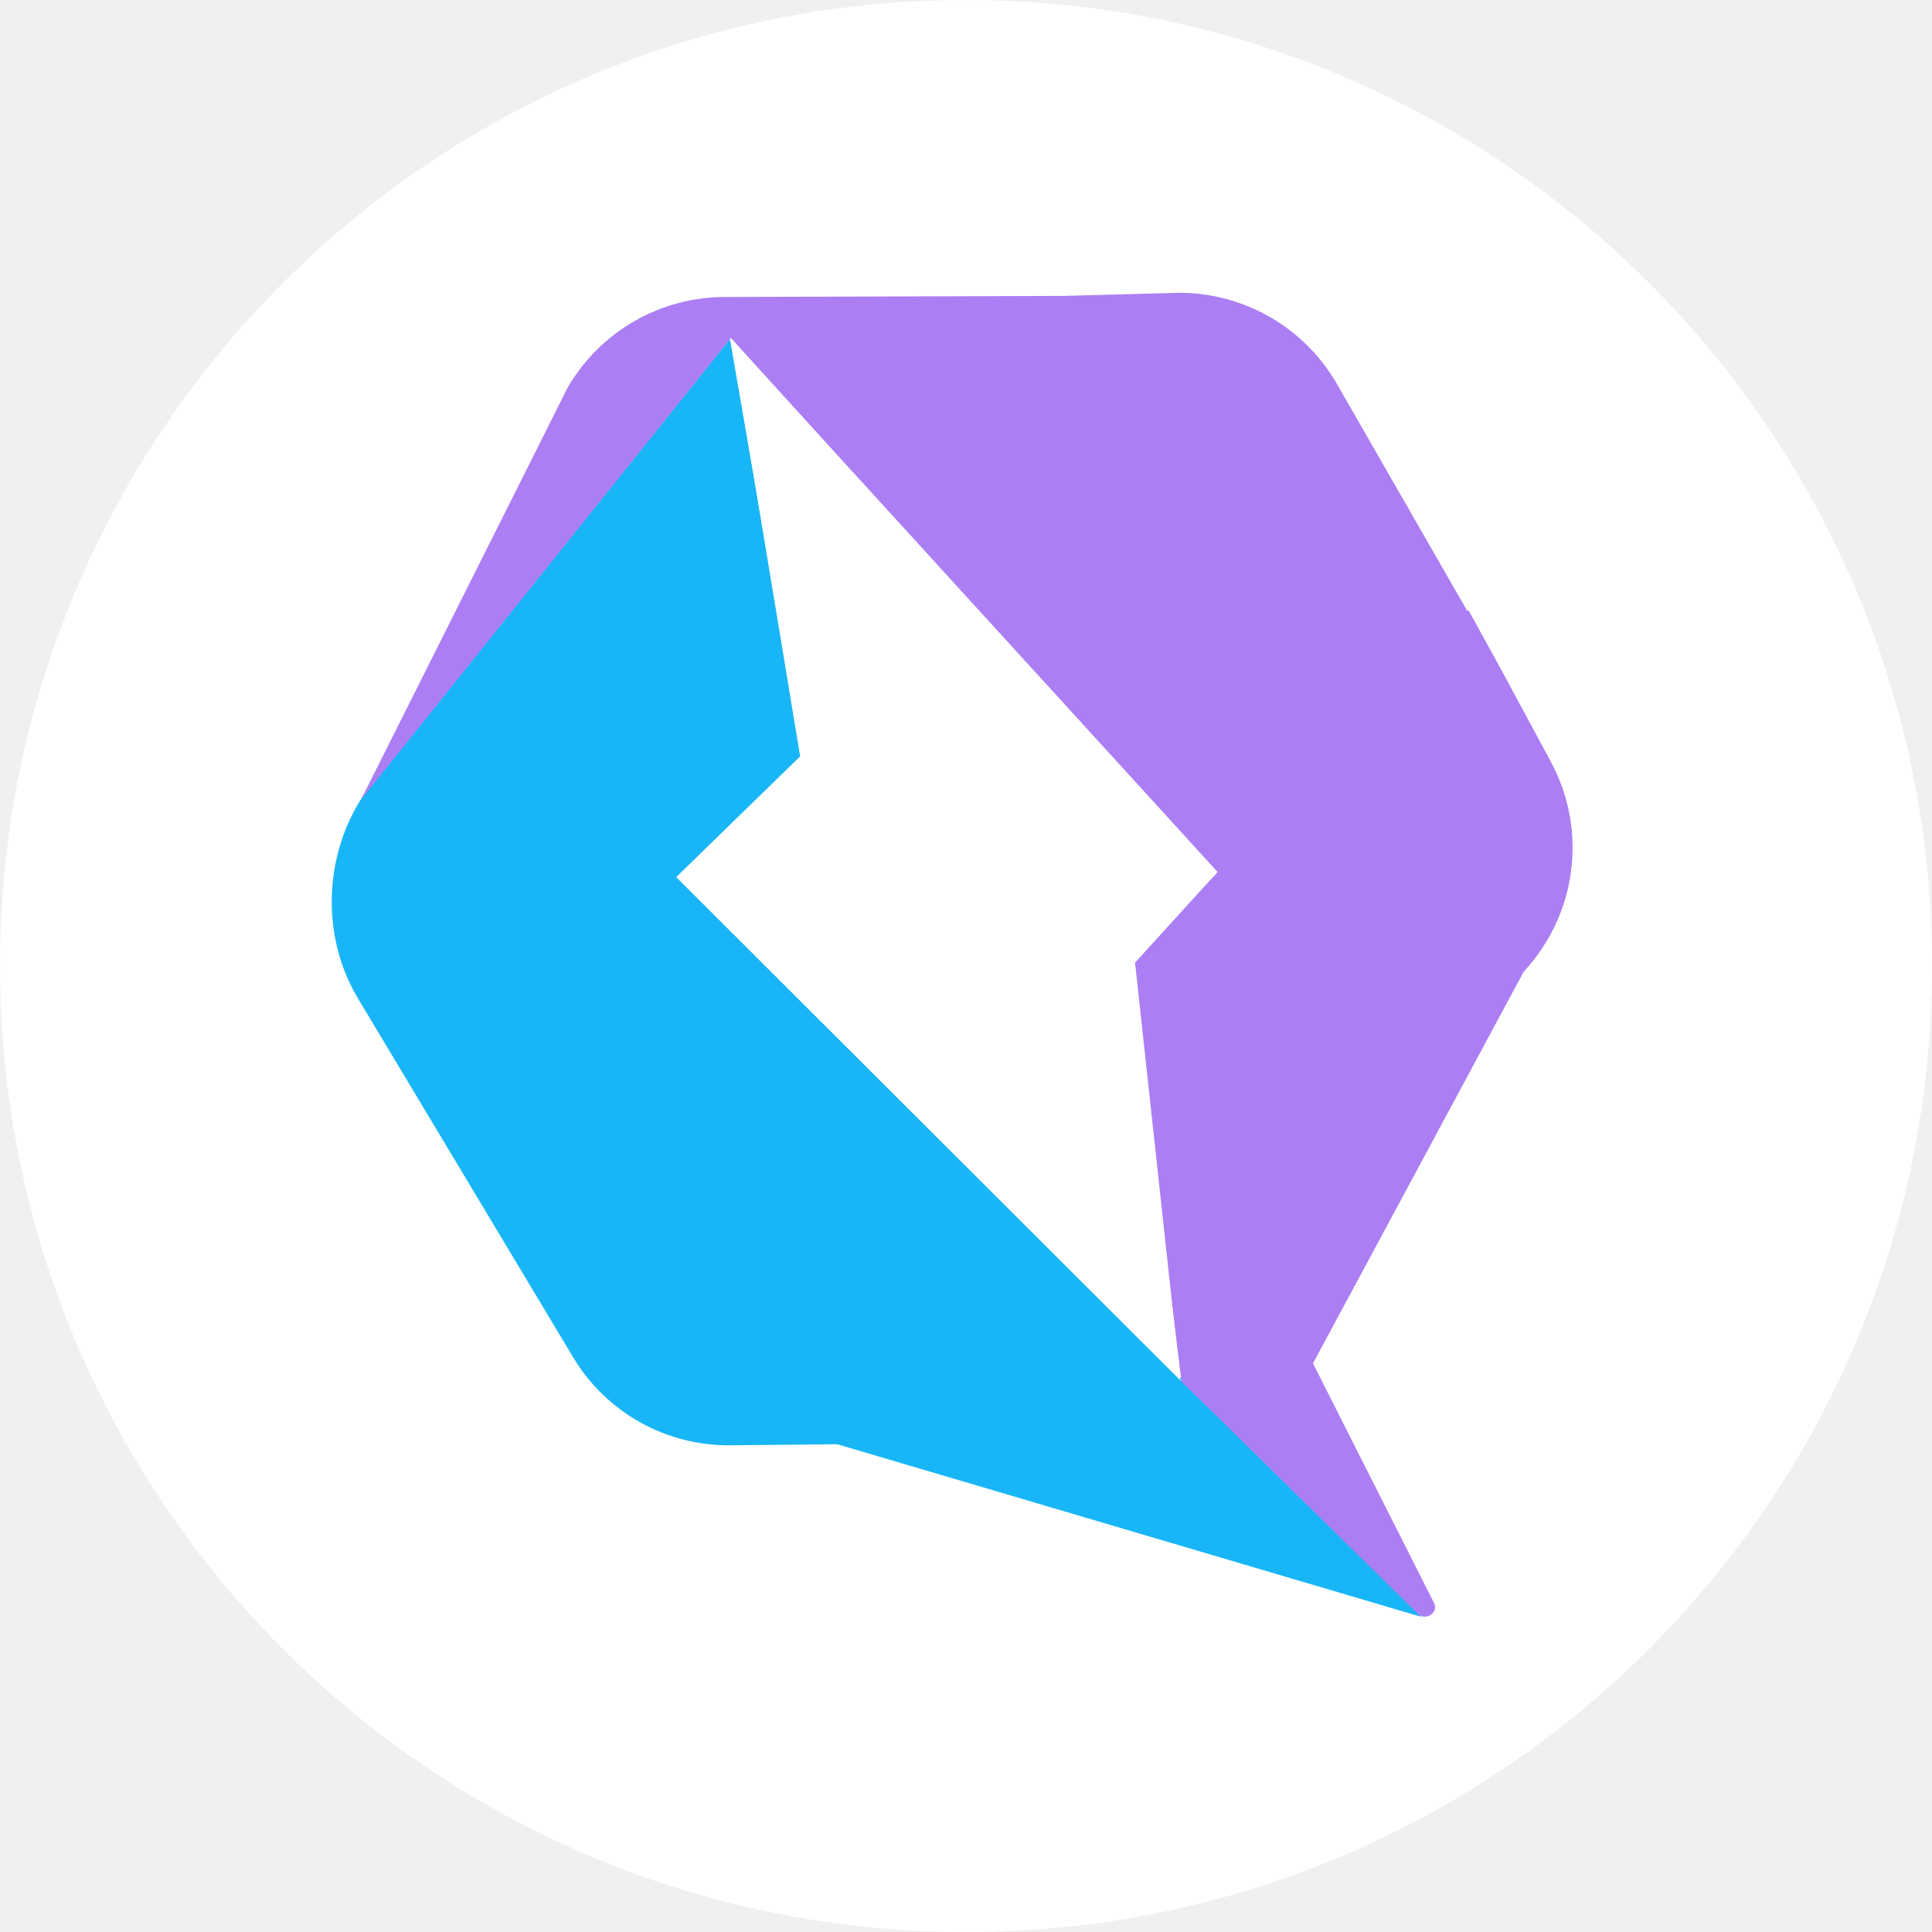
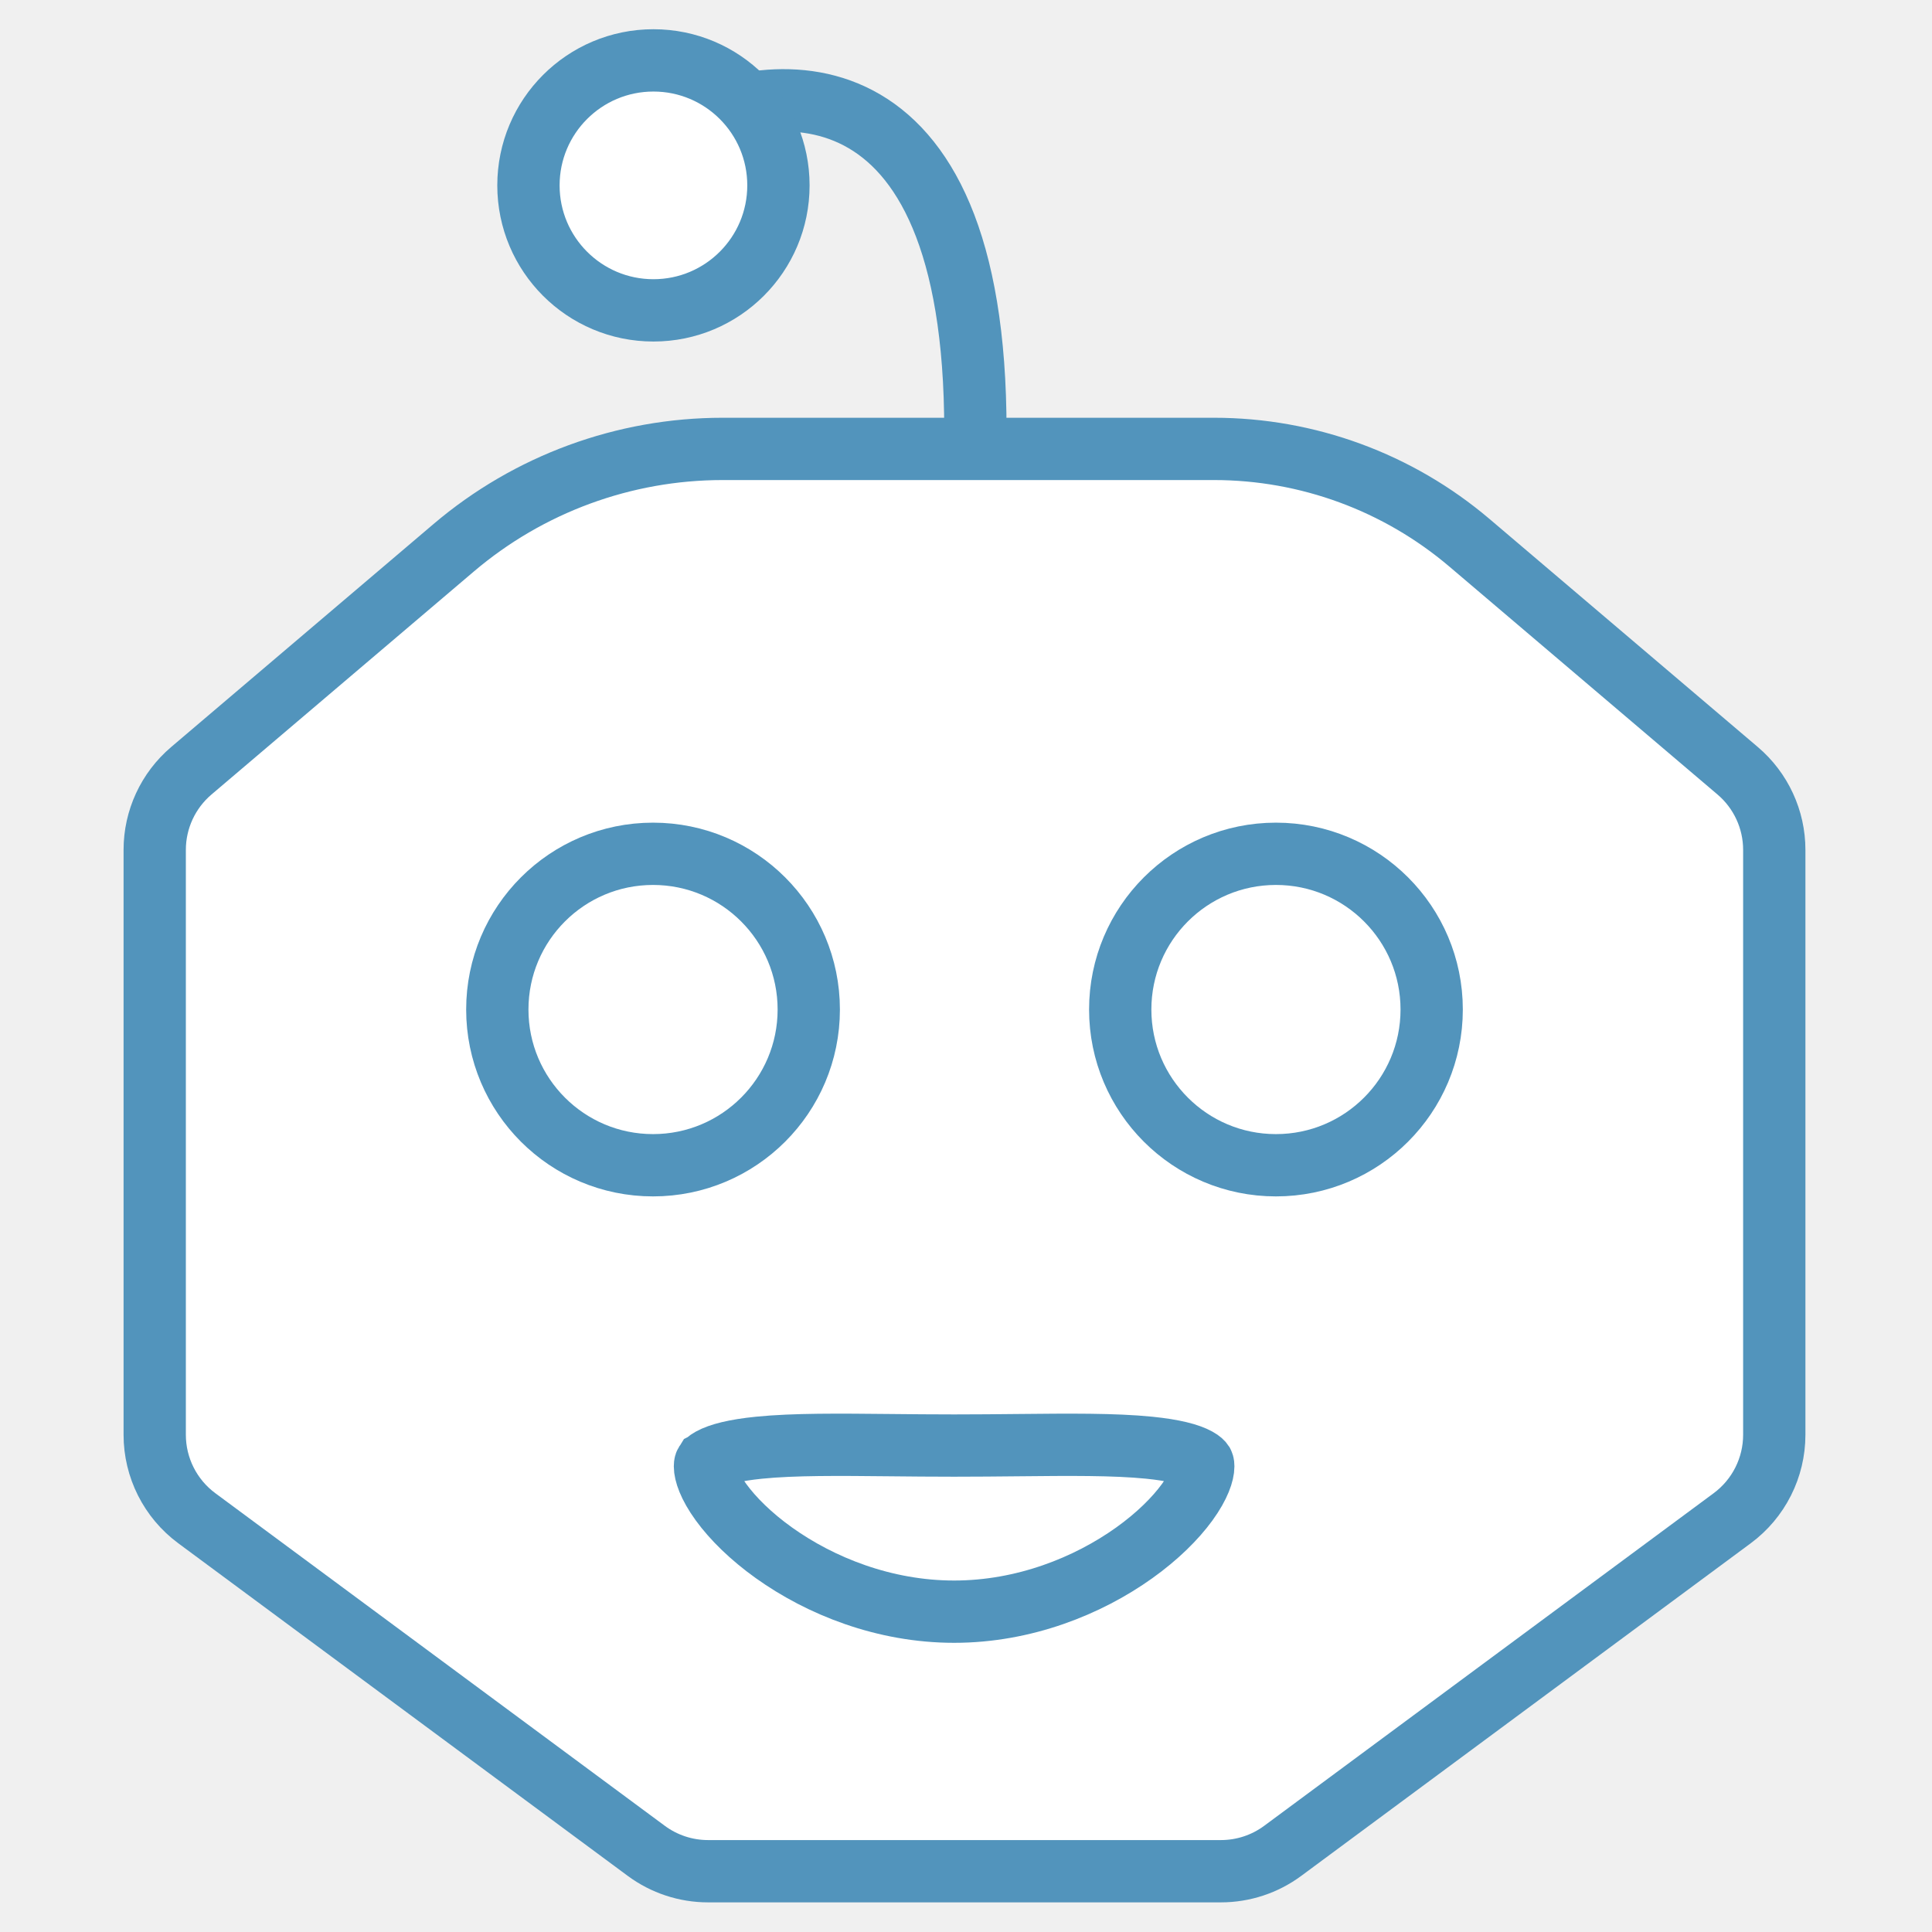
- <svg xmlns="http://www.w3.org/2000/svg" fill="none" viewBox="0 0 500 500">
-   <g clip-path="url(#a)">
-     <circle cx="250" cy="250" r="250" fill="#fff" />
-     <path fill="#18B6F6" d="m367.87 418.45-61.17-61.18-.94.13v-.67L175.7 227.53l32.05-31.13L188.9 87.73 99.56 199.09c-15.22 15.42-18.03 40.51-7.08 59.03l55.83 93.11a46.82 46.82 0 0 0 40.73 22.81l27.65-.27 151.18 44.68Z" />
-     <path fill="#AC7EF4" d="m401.25 196.94-12.29-22.81-6.41-11.67-2.54-4.56-.26.26-33.66-58.63a47.07 47.07 0 0 0-41.27-23.75l-29.51.8-88.01.28a47.07 47.07 0 0 0-40.33 23.34L93.4 207l95.76-119.54L314.7 226.19l-22.3 22.67 13.35 108.54.13-.26v.26h-.26l.26.27 10.42 10.2 50.62 49.78c2.13 2 5.6-.4 4.13-2.96l-31.25-61.85 54.5-101.3 1.73-2c.67-.81 1.33-1.62 1.87-2.42a46.8 46.8 0 0 0 3.34-50.18Z" />
-     <path fill="#fff" d="M315.1 225.65 189.18 87.6l17.9 108.14L175 227l130.5 130.27-11.75-108.14 21.37-23.48Z" />
-   </g>
-   <defs>
-     <clipPath id="a">
-       <path fill="#fff" d="M0 0h500v500H0z" />
-     </clipPath>
-   </defs>
+ <svg xmlns="http://www.w3.org/2000/svg" width="512" height="512" viewBox="0 0 512 512" fill="none">
+   <path d="M470.202 380.227V225.232C470.202 217.16 466.657 209.496 460.508 204.269L389.431 143.854C370.529 127.787 346.529 118.965 321.72 118.965H191.504C165.39 118.965 140.127 128.251 120.229 145.164L50.694 204.269C44.544 209.496 41 217.16 41 225.232V380.227C41 388.949 45.136 397.155 52.147 402.343L171.272 490.495C176.008 494 181.745 495.892 187.637 495.892H323.564C329.457 495.892 335.194 494 339.93 490.495L459.055 402.343C466.066 397.155 470.202 388.949 470.202 380.227Z" fill="white" stroke="#5294BC" stroke-width="16.508" />
+   <circle cx="173.062" cy="267.535" r="41.269" fill="white" stroke="#5294BC" stroke-width="16.508" />
+   <circle cx="338.14" cy="267.535" r="41.269" fill="white" stroke="#5294BC" stroke-width="16.508" />
+   <path d="M318.881 388.592C318.881 390.272 317.911 393.573 314.622 398.096C311.469 402.432 306.705 407.153 300.579 411.529C288.308 420.295 271.382 427.11 252.85 427.11C234.317 427.11 217.391 420.295 205.12 411.529C198.994 407.153 194.231 402.432 191.077 398.096C187.788 393.573 186.819 390.272 186.819 388.592C186.819 387.967 186.946 387.774 186.986 387.712C186.987 387.711 186.988 387.709 186.989 387.707C187.068 387.587 187.382 387.173 188.388 386.618C190.628 385.383 194.682 384.307 201.147 383.658C210.456 382.723 222.27 382.842 236.062 382.98C241.374 383.033 246.98 383.089 252.85 383.089C258.719 383.089 264.325 383.033 269.638 382.98C283.429 382.842 295.243 382.723 304.552 383.658C311.017 384.307 315.071 385.383 317.311 386.618C318.317 387.173 318.631 387.587 318.71 387.707L318.713 387.712C318.753 387.774 318.881 387.967 318.881 388.592Z" fill="white" stroke="#5294BC" stroke-width="16.508" />
+   <path d="M258.444 118.965C260.264 15.041 205.341 19.518 177.652 34.747" stroke="#5294BC" stroke-width="16.514" />
+   <circle cx="173.168" cy="49.127" r="33.124" fill="white" stroke="#5294BC" stroke-width="16.514" />
</svg>
